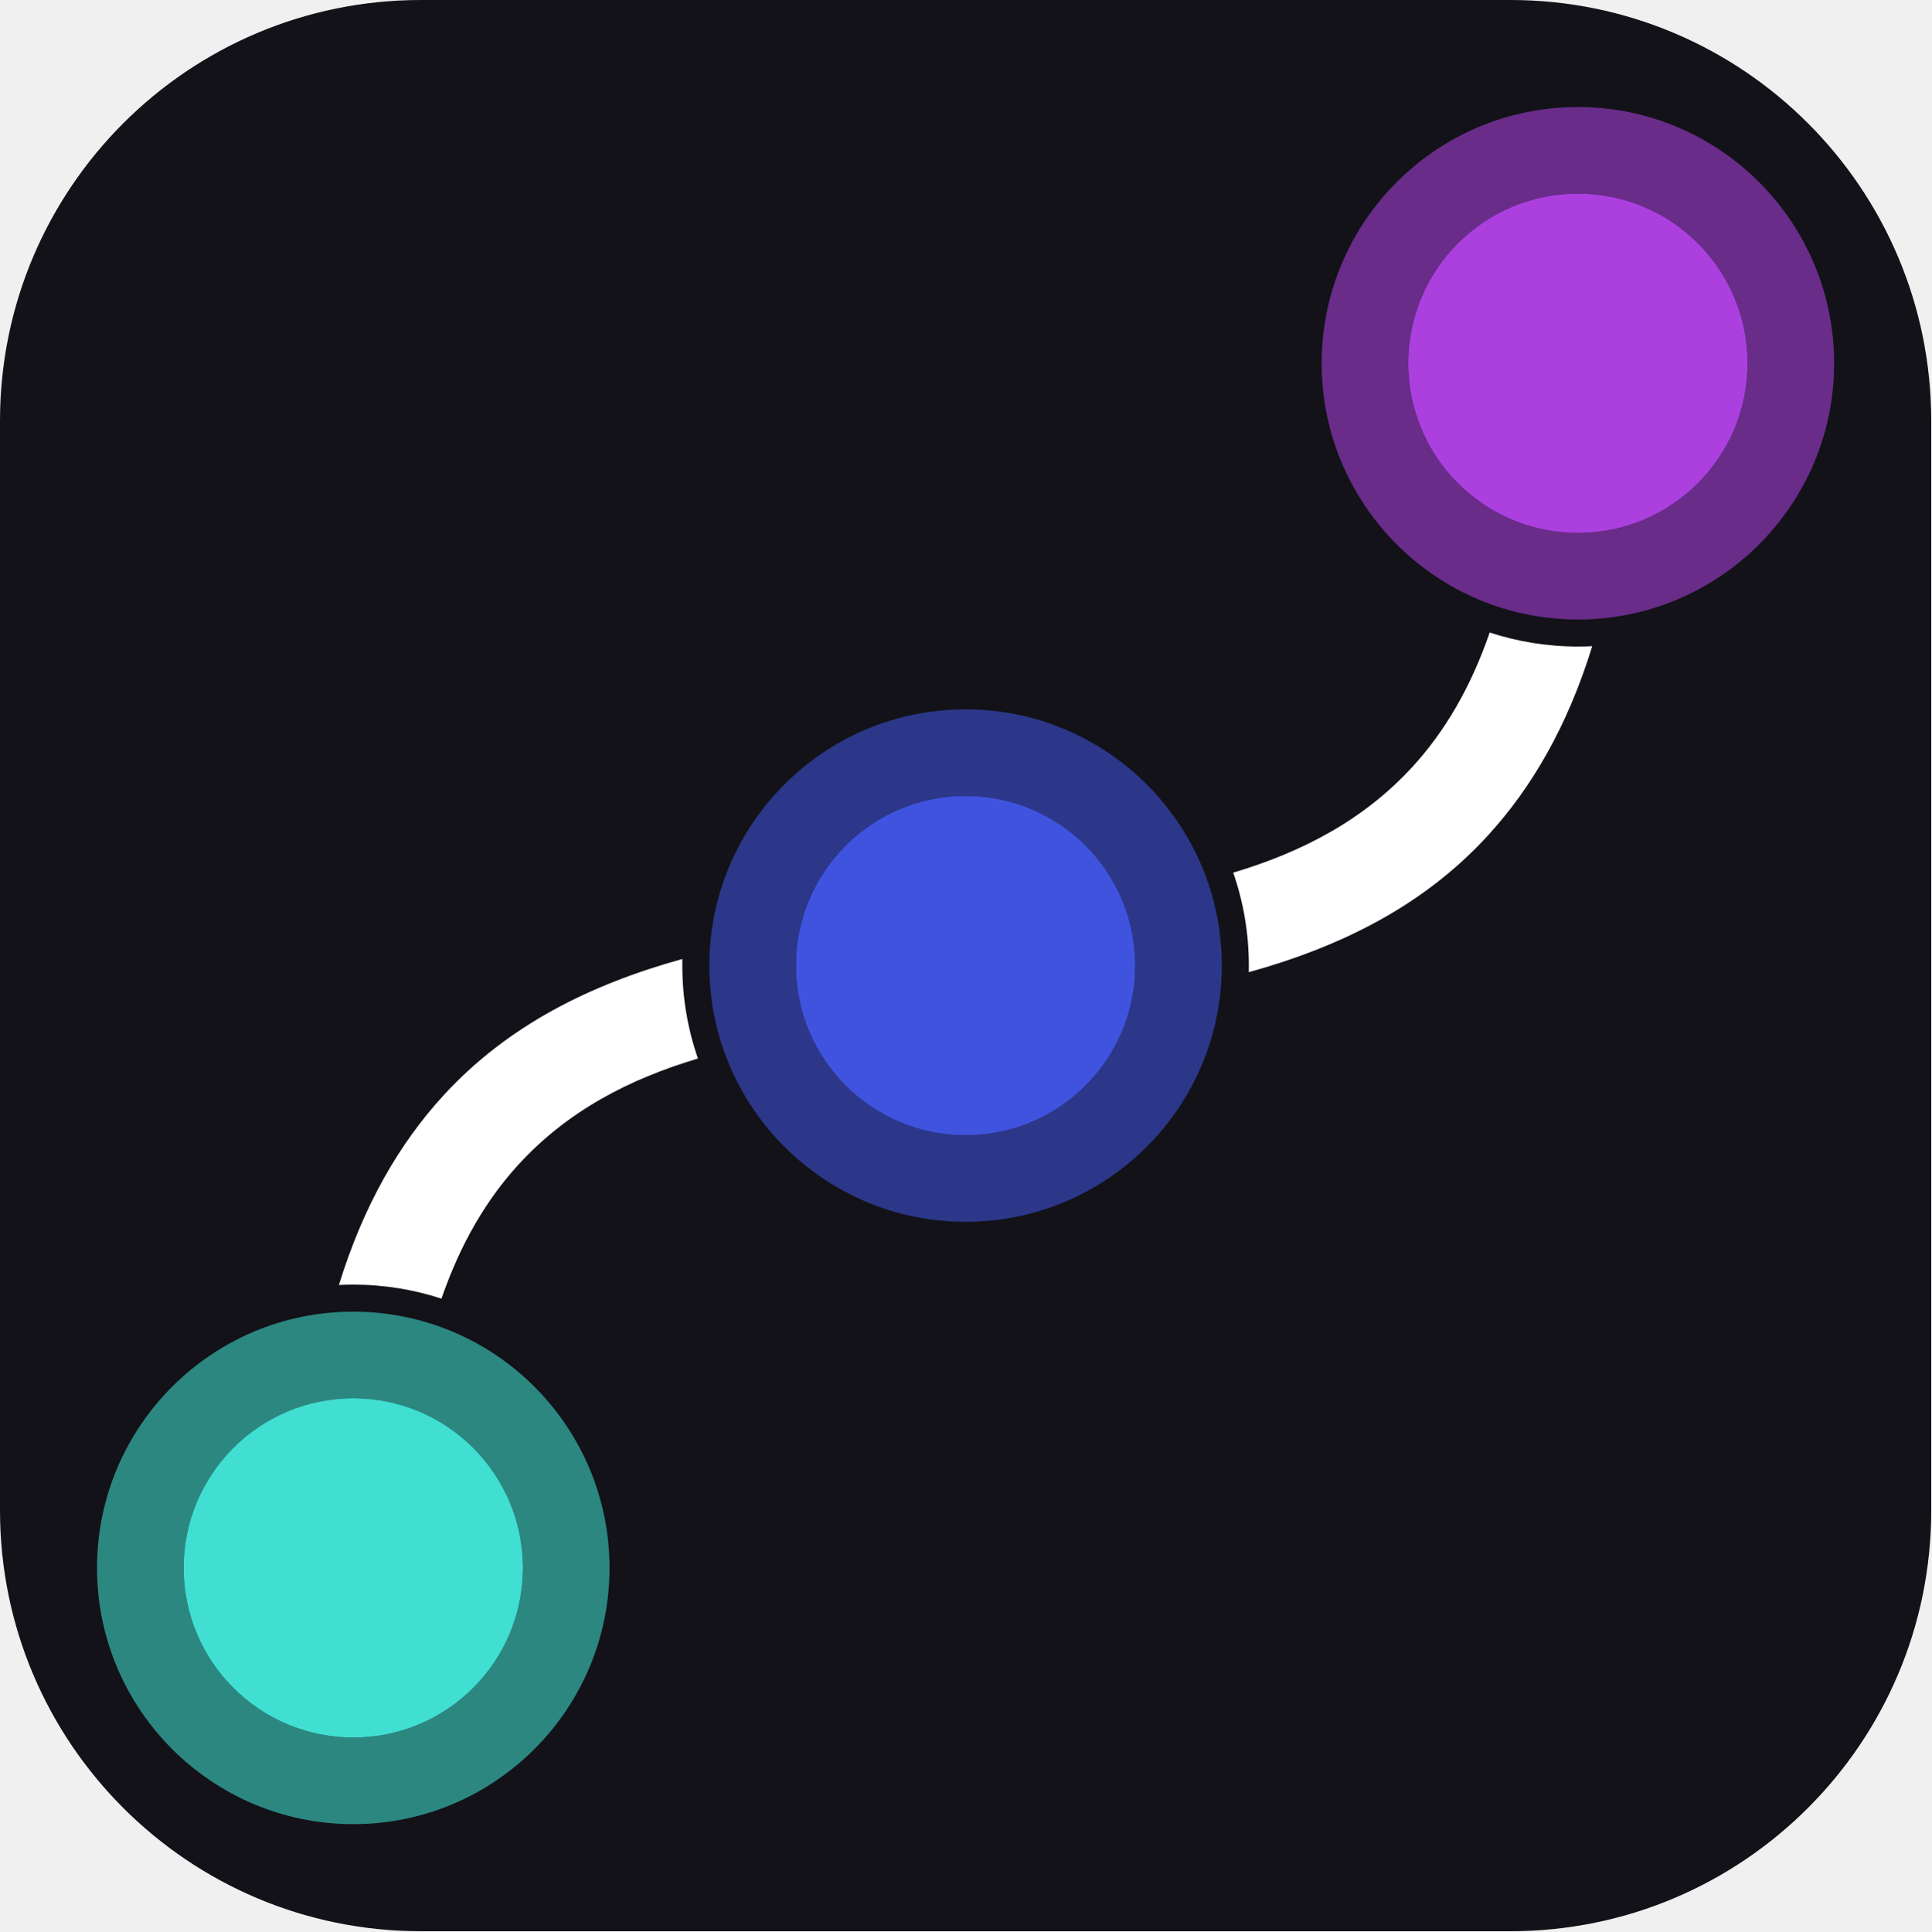
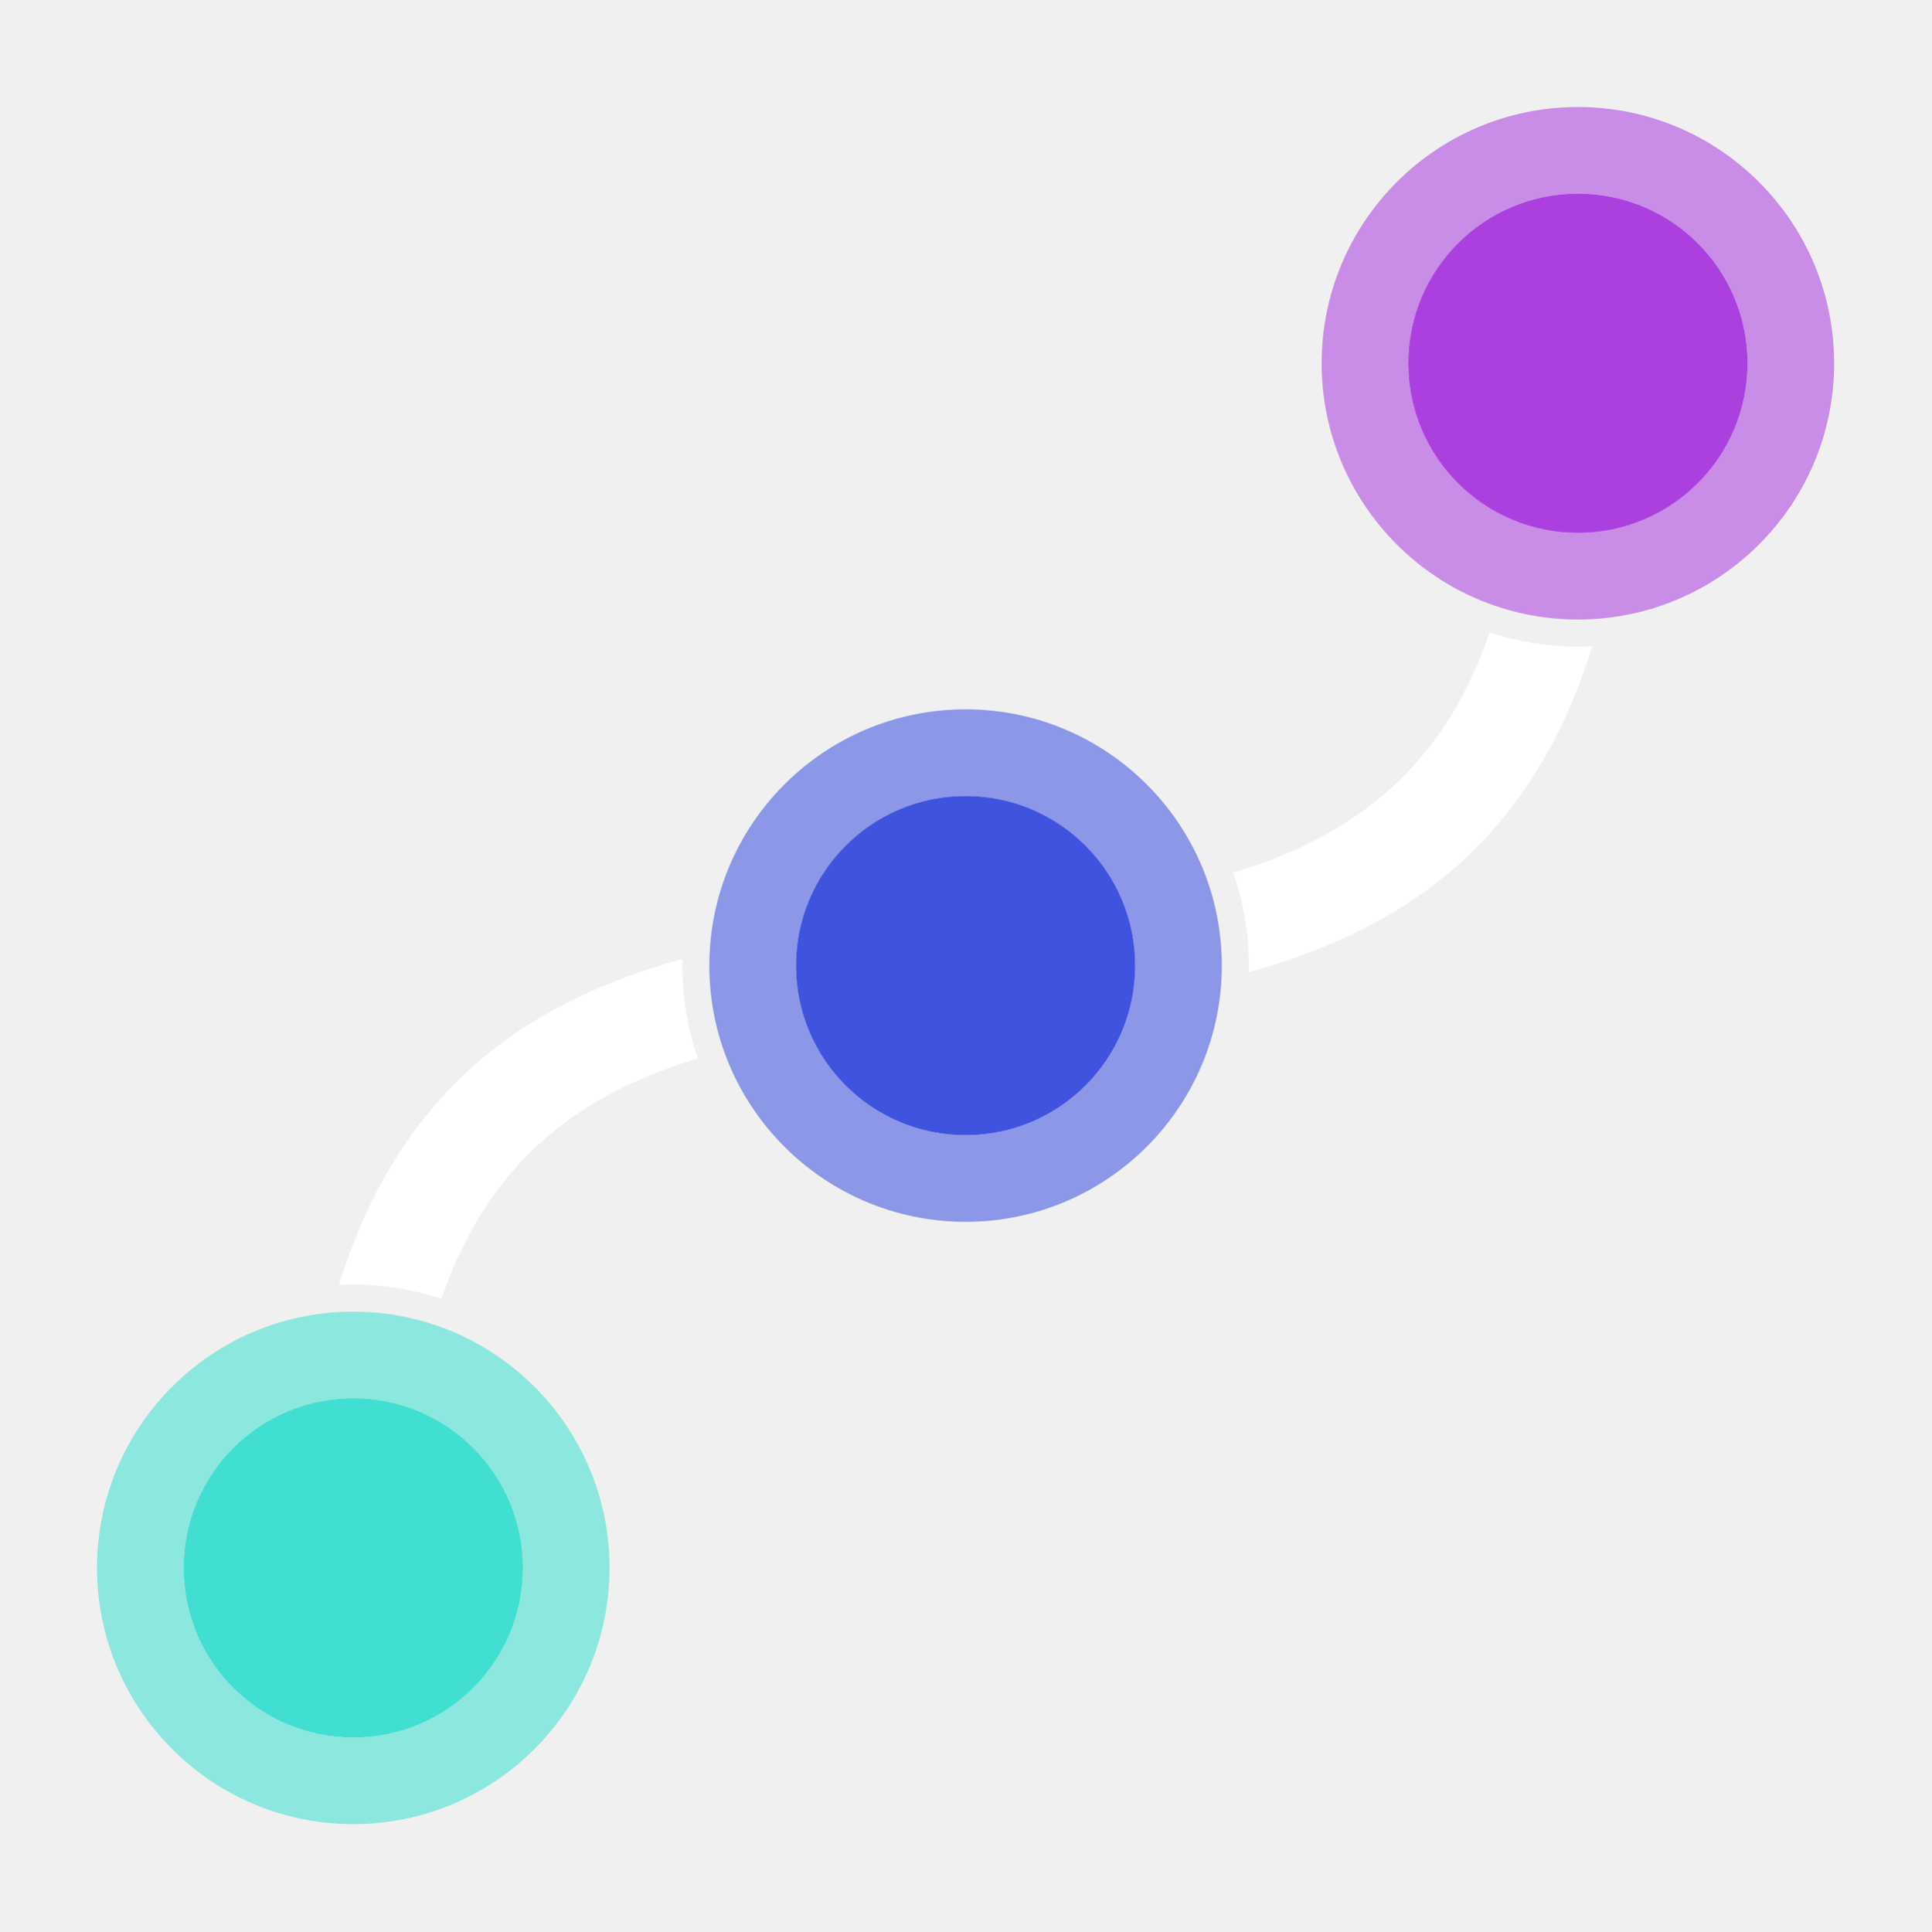
- <svg xmlns="http://www.w3.org/2000/svg" viewBox="0 0 2478 2478" version="1.1" xml:space="preserve" style="fill-rule:evenodd;clip-rule:evenodd;stroke-linejoin:round;stroke-miterlimit:2;">
-   <rect width="2478" height="2478" rx="540" fill="#121218" />
+ <svg xmlns="http://www.w3.org/2000/svg" width="100%" height="100%" viewBox="0 0 2478 2478" version="1.1" xml:space="preserve" style="fill-rule:evenodd;clip-rule:evenodd;stroke-linejoin:round;stroke-miterlimit:2;">
  <g transform="matrix(1,0,0,1,-4530.305,0)">
    <g id="Icon_Duotone_Light" transform="matrix(1.238961,0,0,1.238961,4530.305,0)">
      <rect x="0" y="0" width="2000" height="2000" style="fill:none;" />
      <g transform="matrix(1.111251,0,0,1.111251,21.4417,-111.2505)">
        <path d="M1464.626,702.322C1441.64,776.99 1408.166,834.149 1367.649,878.489C1307.424,944.394 1230.207,982.374 1144.516,1006.17C1144.564,1004.119 1144.587,1002.062 1144.587,1000C1144.587,969.666 1139.46,940.519 1130.025,913.381C1194.058,894.277 1251.69,864.43 1297.456,814.347C1327.112,781.893 1351.296,741.066 1369.058,689.59C1394.93,698.069 1422.558,702.656 1451.249,702.656C1455.735,702.656 1460.195,702.544 1464.626,702.322ZM631.158,1086.619C567.126,1105.723 509.494,1135.57 463.728,1185.653C434.072,1218.107 409.887,1258.934 392.125,1310.41C366.254,1301.931 338.626,1297.344 309.935,1297.344C305.449,1297.344 300.989,1297.456 296.558,1297.678C319.544,1223.01 353.018,1165.851 393.535,1121.511C453.76,1055.606 530.977,1017.626 616.668,993.83C616.62,995.881 616.597,997.938 616.597,1000C616.597,1030.334 621.724,1059.481 631.158,1086.619Z" style="fill:white;" />
        <g transform="matrix(1,0,0,1,-238.8161,-0)">
          <g transform="matrix(0.807128,0,0,0.807128,-1510.712,50.67663)">
            <circle cx="3965.637" cy="480.697" r="195.884" style="fill:rgb(171,64,223);" />
          </g>
          <g transform="matrix(0.807128,0,0,0.807128,-1510.712,50.67663)">
            <path d="M3965.637,184.814C4128.94,184.814 4261.521,317.395 4261.521,480.697C4261.521,644 4128.94,776.581 3965.637,776.581C3802.335,776.581 3669.754,644 3669.754,480.697C3669.754,317.395 3802.335,184.814 3965.637,184.814ZM3965.637,284.814C3857.526,284.814 3769.754,372.586 3769.754,480.697C3769.754,588.809 3857.526,676.581 3965.637,676.581C4073.749,676.581 4161.521,588.809 4161.521,480.697C4161.521,372.586 4073.749,284.814 3965.637,284.814Z" style="fill:rgb(171,64,223);fill-opacity:0.57;" />
          </g>
        </g>
        <g transform="matrix(1,0,0,1,-119.408,-0)">
          <g transform="matrix(0.807128,0,0,0.807128,-2200.777,612.0157)">
            <circle cx="3965.637" cy="480.697" r="195.884" style="fill:rgb(64,83,223);" />
          </g>
          <g transform="matrix(0.807128,0,0,0.807128,-2200.777,612.0157)">
            <path d="M3965.637,184.814C4128.94,184.814 4261.521,317.395 4261.521,480.697C4261.521,644 4128.94,776.581 3965.637,776.581C3802.335,776.581 3669.754,644 3669.754,480.697C3669.754,317.395 3802.335,184.814 3965.637,184.814ZM3965.637,284.814C3857.526,284.814 3769.754,372.586 3769.754,480.697C3769.754,588.809 3857.526,676.581 3965.637,676.581C4073.749,676.581 4161.521,588.809 4161.521,480.697C4161.521,372.586 4073.749,284.814 3965.637,284.814Z" style="fill:rgb(64,83,223);fill-opacity:0.57;" />
          </g>
        </g>
        <g>
          <g transform="matrix(0.807128,0,0,0.807128,-2890.841,1173.355)">
            <circle cx="3965.637" cy="480.697" r="195.884" style="fill:rgb(64,223,209);" />
          </g>
          <g transform="matrix(0.807128,0,0,0.807128,-2890.841,1173.355)">
            <path d="M3965.637,184.814C4128.94,184.814 4261.521,317.395 4261.521,480.697C4261.521,644 4128.94,776.581 3965.637,776.581C3802.335,776.581 3669.754,644 3669.754,480.697C3669.754,317.395 3802.335,184.814 3965.637,184.814ZM3965.637,284.814C3857.526,284.814 3769.754,372.586 3769.754,480.697C3769.754,588.809 3857.526,676.581 3965.637,676.581C4073.749,676.581 4161.521,588.809 4161.521,480.697C4161.521,372.586 4073.749,284.814 3965.637,284.814Z" style="fill:rgb(64,223,209);fill-opacity:0.57;" />
          </g>
        </g>
      </g>
    </g>
  </g>
</svg>
